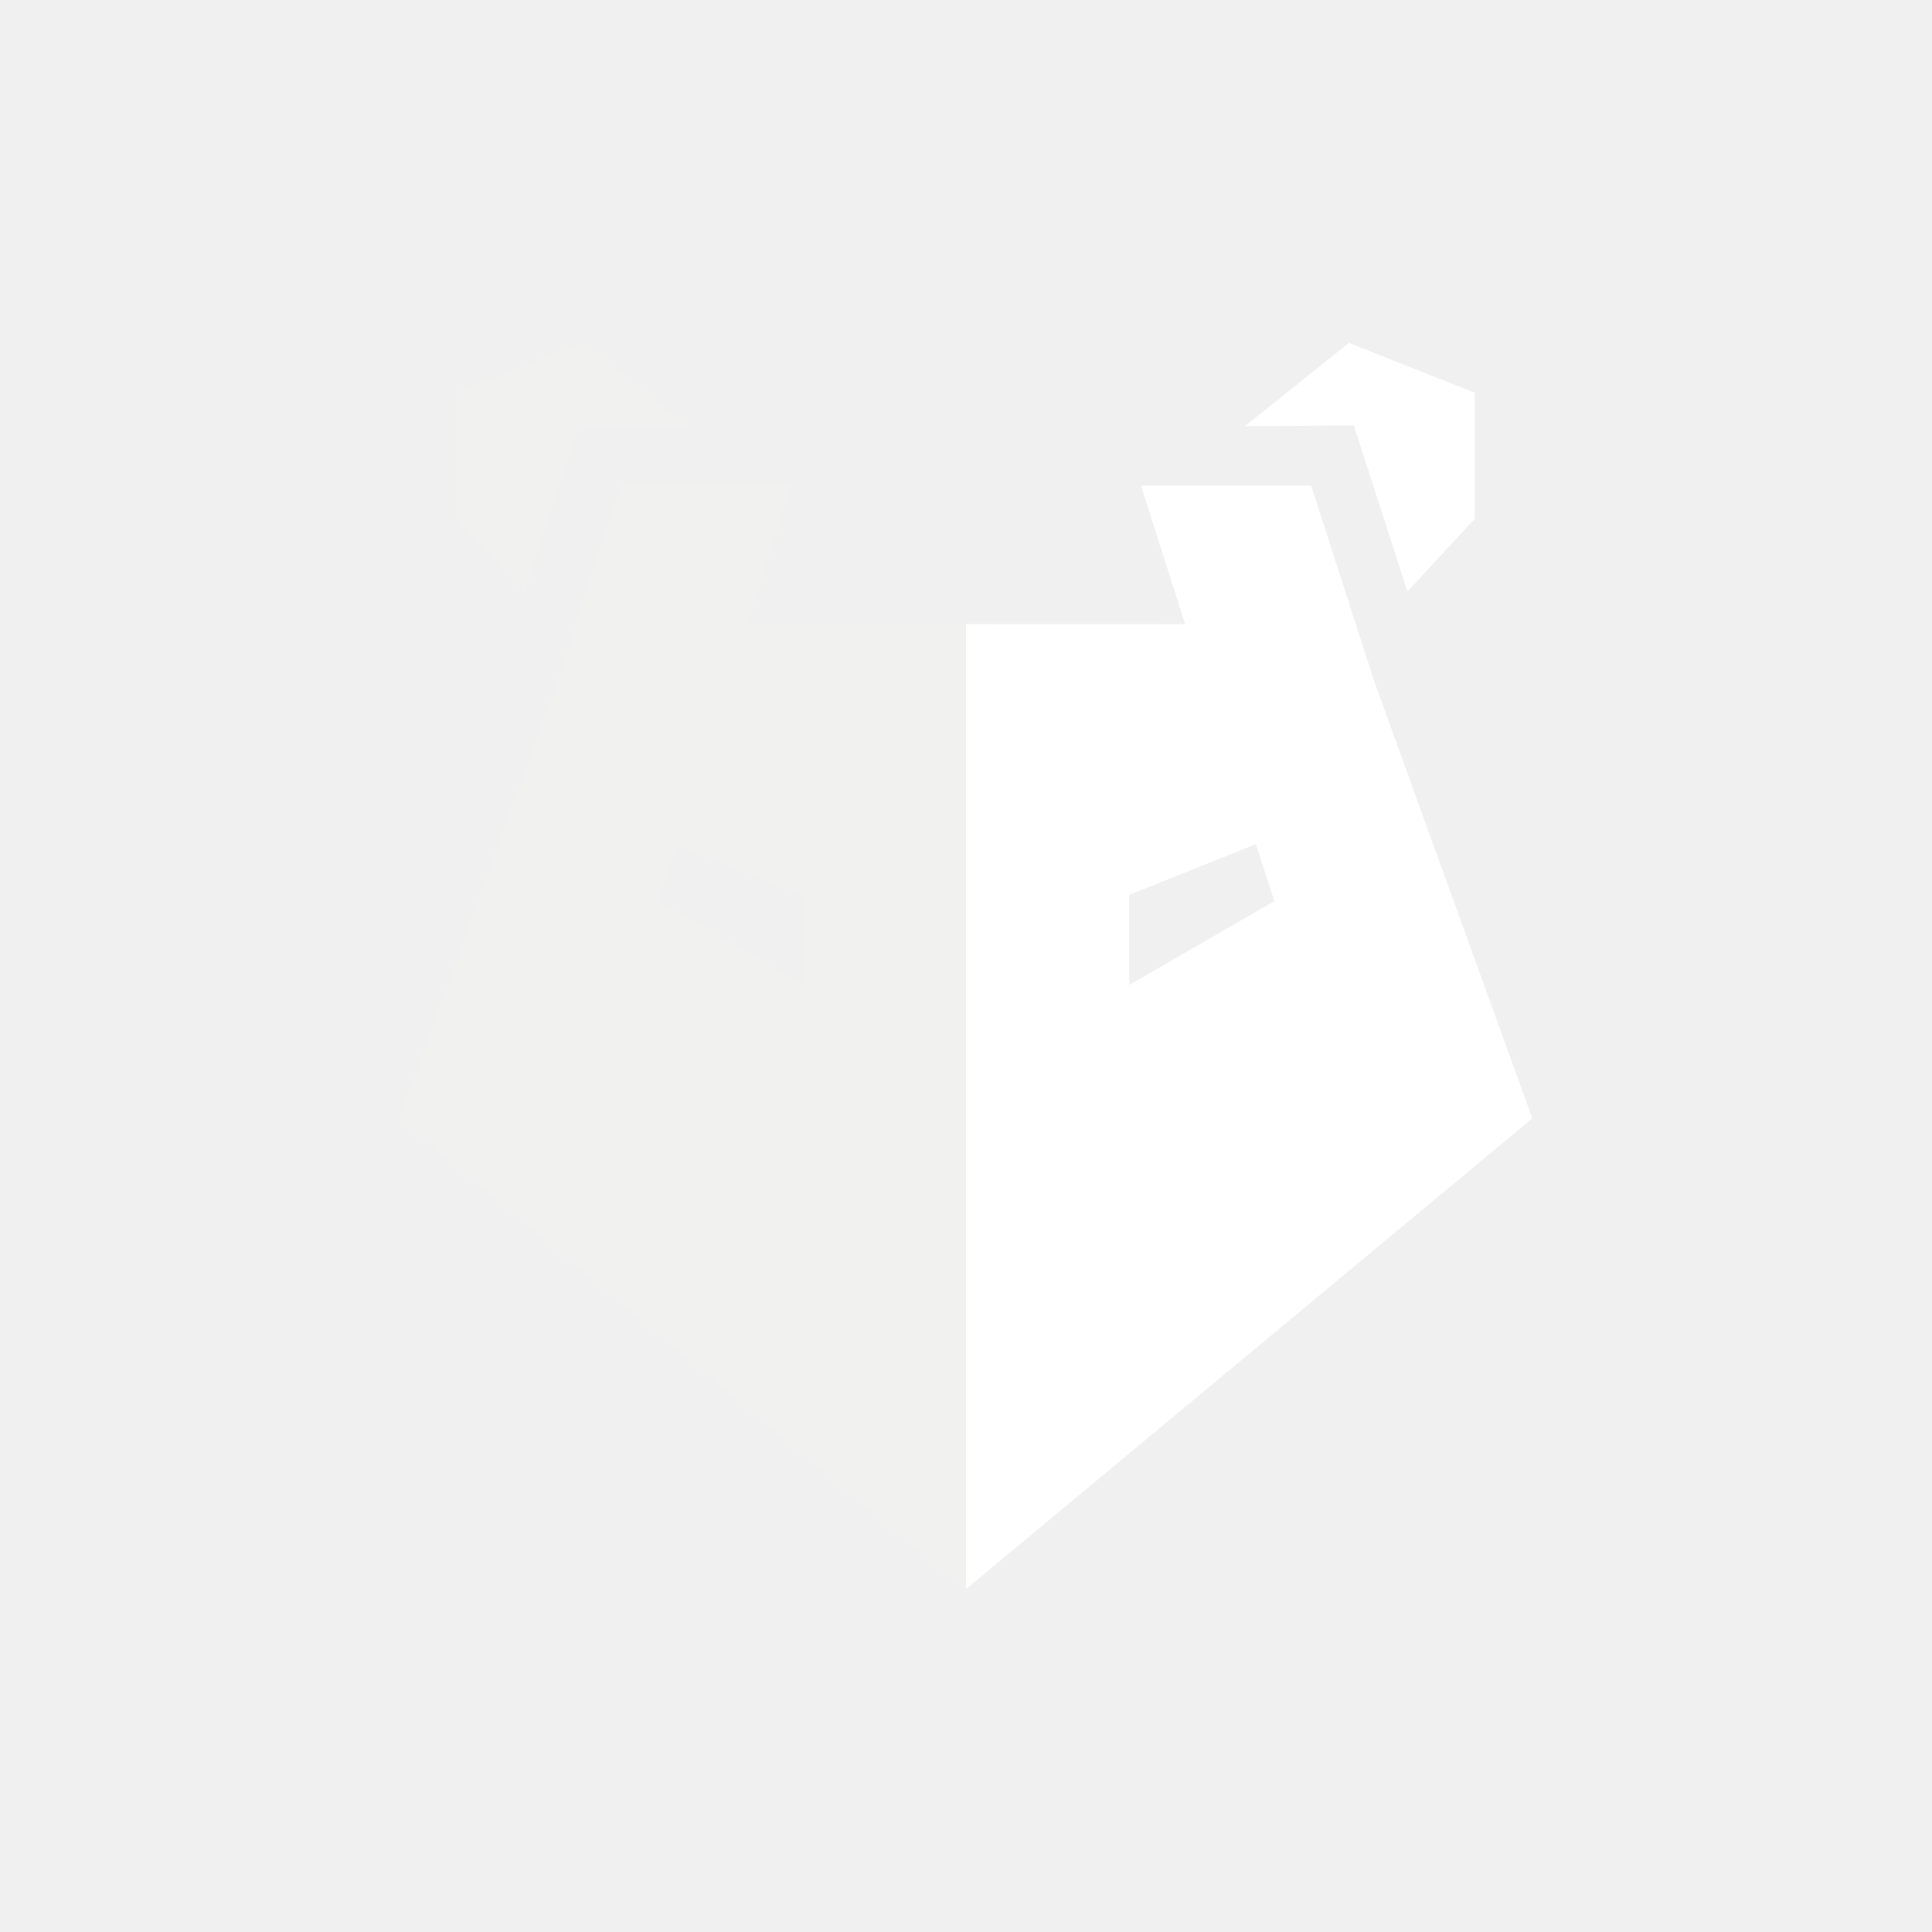
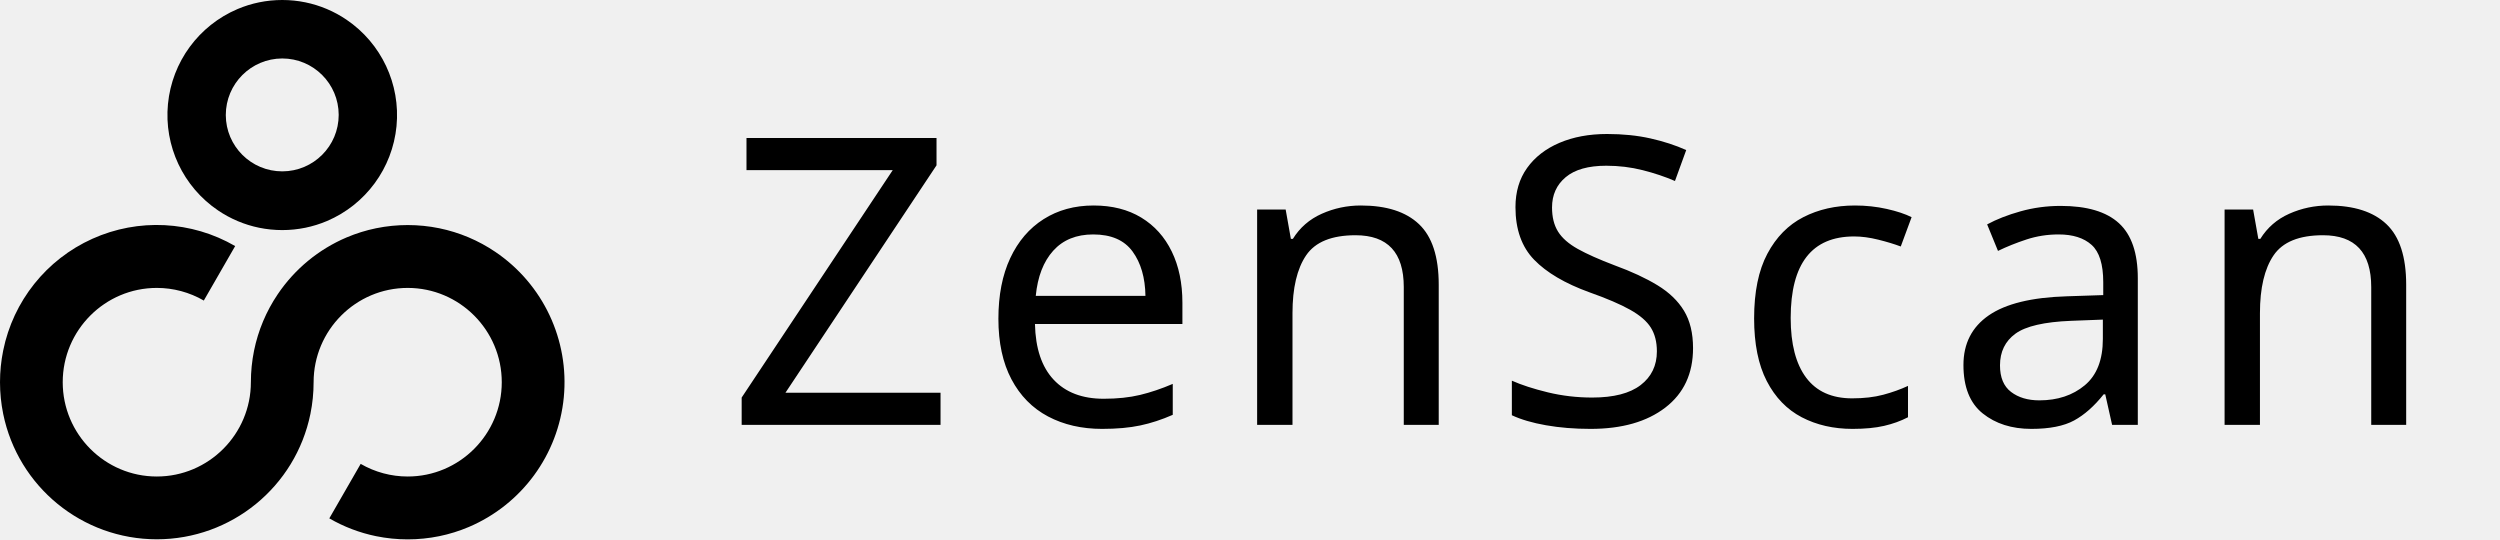
- <svg xmlns="http://www.w3.org/2000/svg" viewBox="0 0 113.988 113.988">
-   <defs>
-     <style>.prefix__cls-1{fill:#fff}.prefix__cls-2{fill:#f1f2f0}</style>
-   </defs>
-   <g id="prefix__Livello_2" data-name="Livello 2">
-     <g id="prefix__Livello_1-2" data-name="Livello 1">
-       <path class="prefix__cls-1" d="M79.876 25.096l3.163 9.806 3.972-4.296v-7.432l-7.425-2.941-6.143 4.916 6.433-.053z" />
-       <path class="prefix__cls-1" d="M81.087 40.22l-3.73-11.566H67.32l2.602 8.174-12.927-.008v56.935l33.411-27.77zM66.625 58.11v-5.313l7.472-2.988 1.091 3.36z" />
-       <g>
-         <path class="prefix__cls-2" d="M34.112 25.096l-3.163 9.806-3.972-4.296v-7.432l7.425-2.941 6.143 4.916-6.433-.053z" />
-         <path class="prefix__cls-2" d="M44.066 36.828l2.602-8.174H36.632L32.9 40.22l-9.32 25.765 33.412 27.77V36.82zm3.297 21.281L38.8 53.17l1.09-3.36 7.473 2.988z" />
-       </g>
+ <svg xmlns="http://www.w3.org/2000/svg" width="2489" height="537" viewBox="0 0 2489 537">
+   <g id="ZenScan-Logo-Text-Black-Logo-Black" transform="translate(0 -32)">
+     <text id="ZenScan" transform="translate(1606 455)" font-size="400" font-family="VarelaRound-Regular, Varela Round" letter-spacing="0.05em">
+       <tspan x="-882.8" y="0">ZenScan</tspan>
+     </text>
+     <g id="ZenLogo" transform="translate(0 32)">
+       <path id="Union_2" data-name="Union 2" d="M374.427,533.821a154.833,154.833,0,0,1-46.562-17.737l31.226-54.25a93.309,93.309,0,0,0,46.8,12.579c51.648,0,93.667-42.115,93.667-93.881s-42.019-93.881-93.667-93.881-93.666,42.115-93.666,93.881a158,158,0,0,1-3.171,31.534,156.1,156.1,0,0,1-305.88,0,158.361,158.361,0,0,1,0-63.068A155.895,155.895,0,0,1,234.135,244.979l-31.226,54.25a93.309,93.309,0,0,0-46.8-12.579c-51.648,0-93.667,42.115-93.667,93.881s42.019,93.881,93.667,93.881,93.666-42.115,93.666-93.881A158,158,0,0,1,252.949,349a155.8,155.8,0,0,1,23.49-55.949,156.614,156.614,0,0,1,68.685-56.69,155.093,155.093,0,0,1,29.3-9.117,157.294,157.294,0,0,1,62.924,0,155.073,155.073,0,0,1,55.822,23.544A156.644,156.644,0,0,1,466.654,524.7a155.034,155.034,0,0,1-29.3,9.117,157.268,157.268,0,0,1-62.924,0ZM257.97,226.743a113.512,113.512,0,0,1-40.861-17.234A114.663,114.663,0,0,1,236.519,9a113.489,113.489,0,0,1,21.45-6.674,115.128,115.128,0,0,1,46.06,0,113.511,113.511,0,0,1,40.861,17.234A114.663,114.663,0,0,1,325.48,220.069a113.528,113.528,0,0,1-21.45,6.674,115.128,115.128,0,0,1-46.06,0ZM224.8,114.535A56.2,56.2,0,1,0,281,58.206,56.328,56.328,0,0,0,224.8,114.535Z" />
    </g>
  </g>
</svg>
